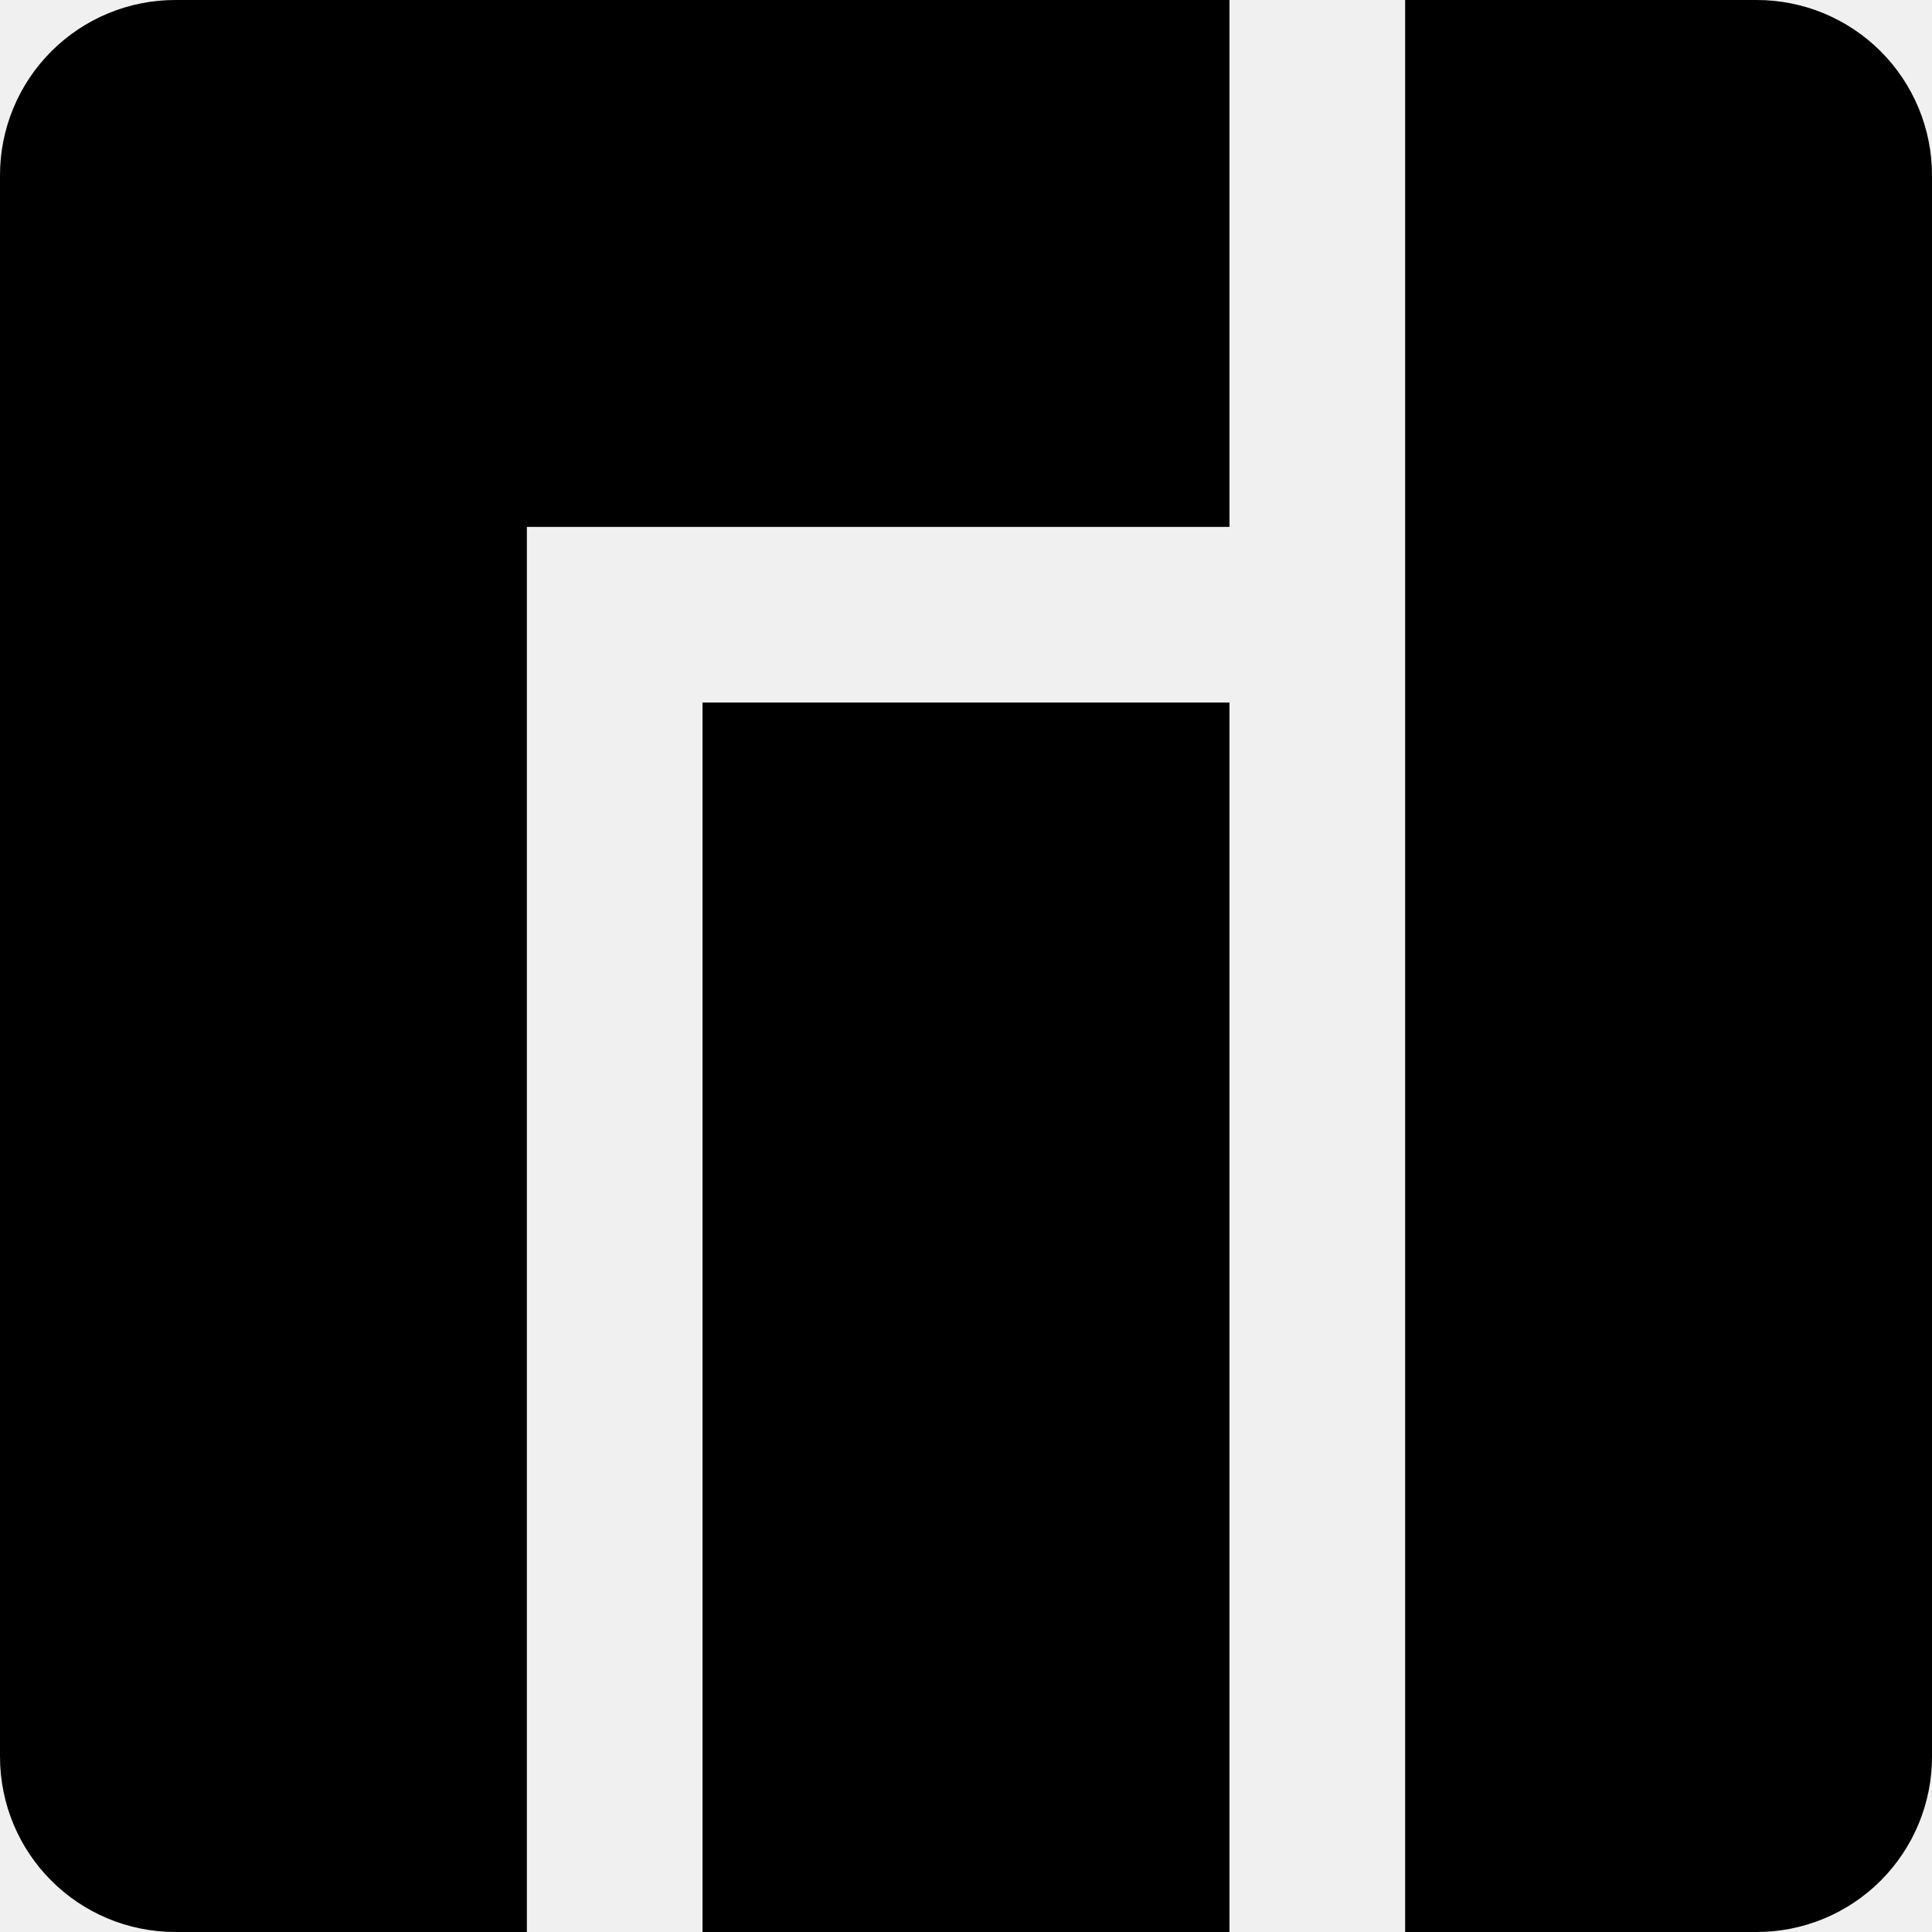
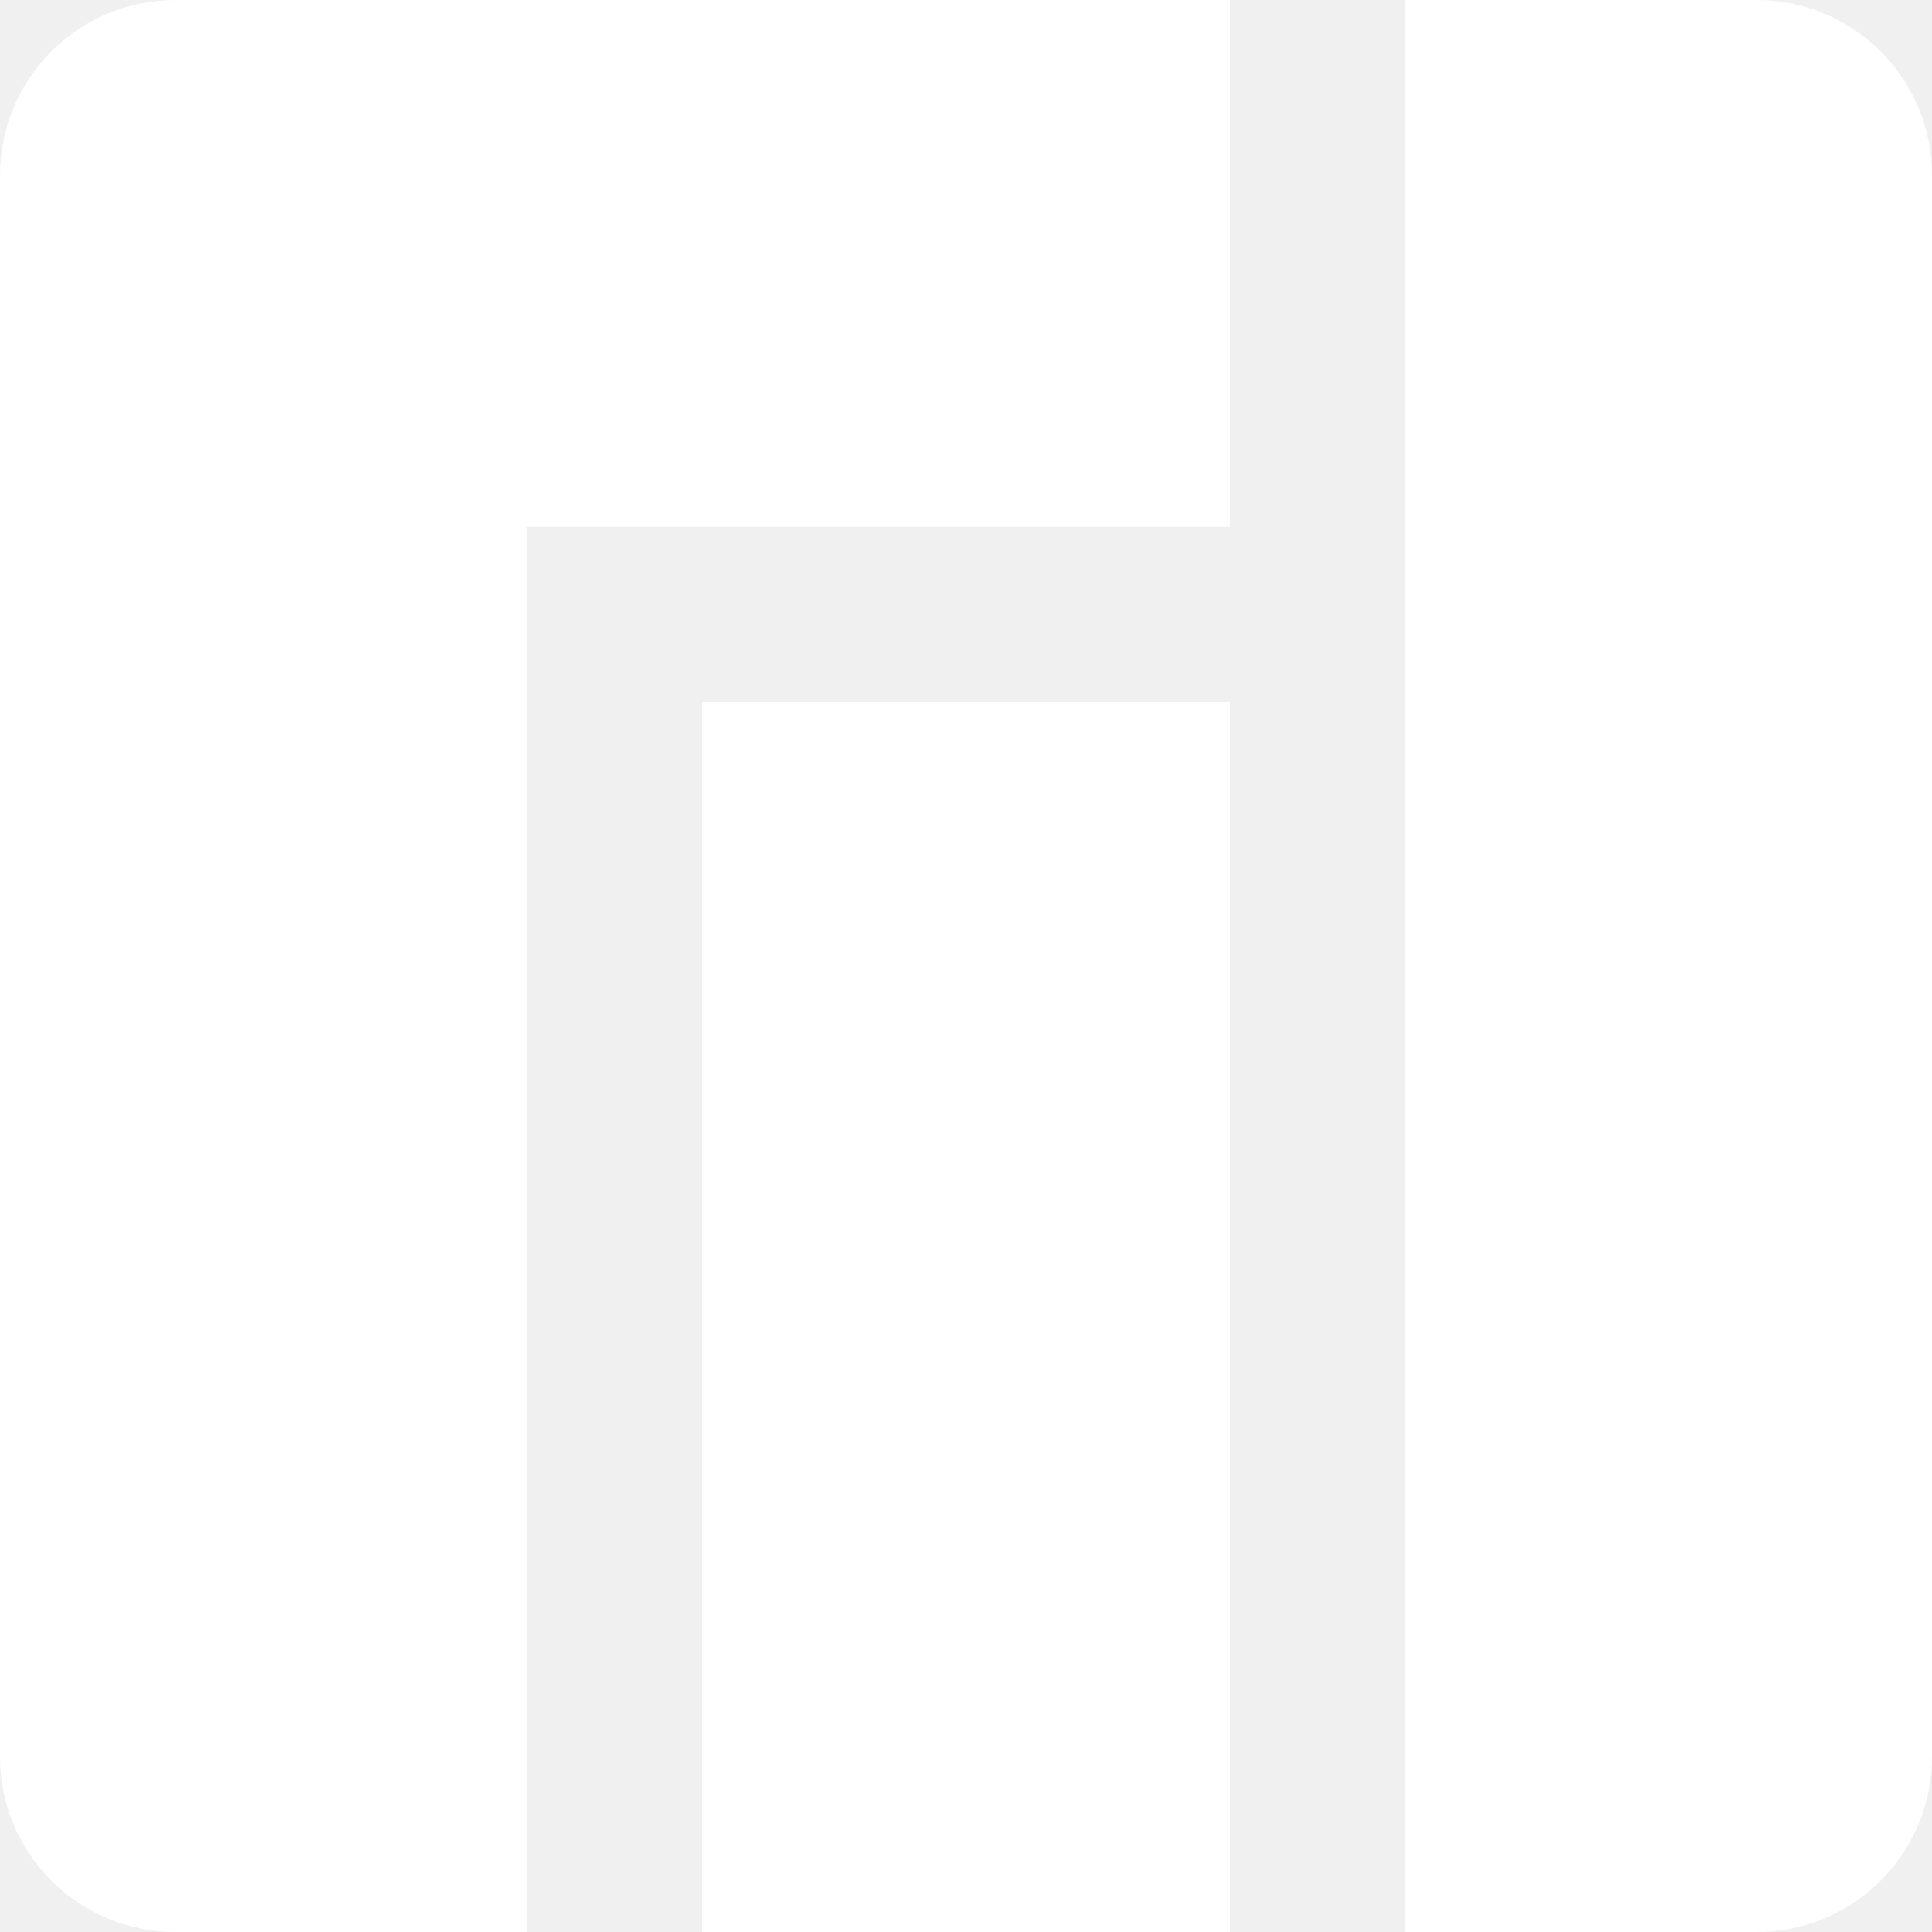
- <svg xmlns="http://www.w3.org/2000/svg" role="img" viewBox="0 0 24 24">
-   <path d="M2.182 0A2.177 2.177 0 0 0 0 2.182v19.636C0 23.027.973 24 2.182 24h4.363V6.545h8.728V0Zm15.273 0v24h4.363A2.177 2.177 0 0 0 24 21.818V2.182A2.177 2.177 0 0 0 21.818 0ZM8.727 8.727V24h6.546V8.727Z" />
+ <svg xmlns="http://www.w3.org/2000/svg" role="img" viewBox="0 0 24 24" version="1.1" id="svg1">
+   <defs id="defs1" />
+   <path d="M2.182 0A2.177 2.177 0 0 0 0 2.182v19.636C0 23.027.973 24 2.182 24h4.363V6.545h8.728V0Zm15.273 0v24h4.363A2.177 2.177 0 0 0 24 21.818V2.182A2.177 2.177 0 0 0 21.818 0ZM8.727 8.727V24h6.546V8.727Z" id="path1" style="fill:#ffffff" />
</svg>
